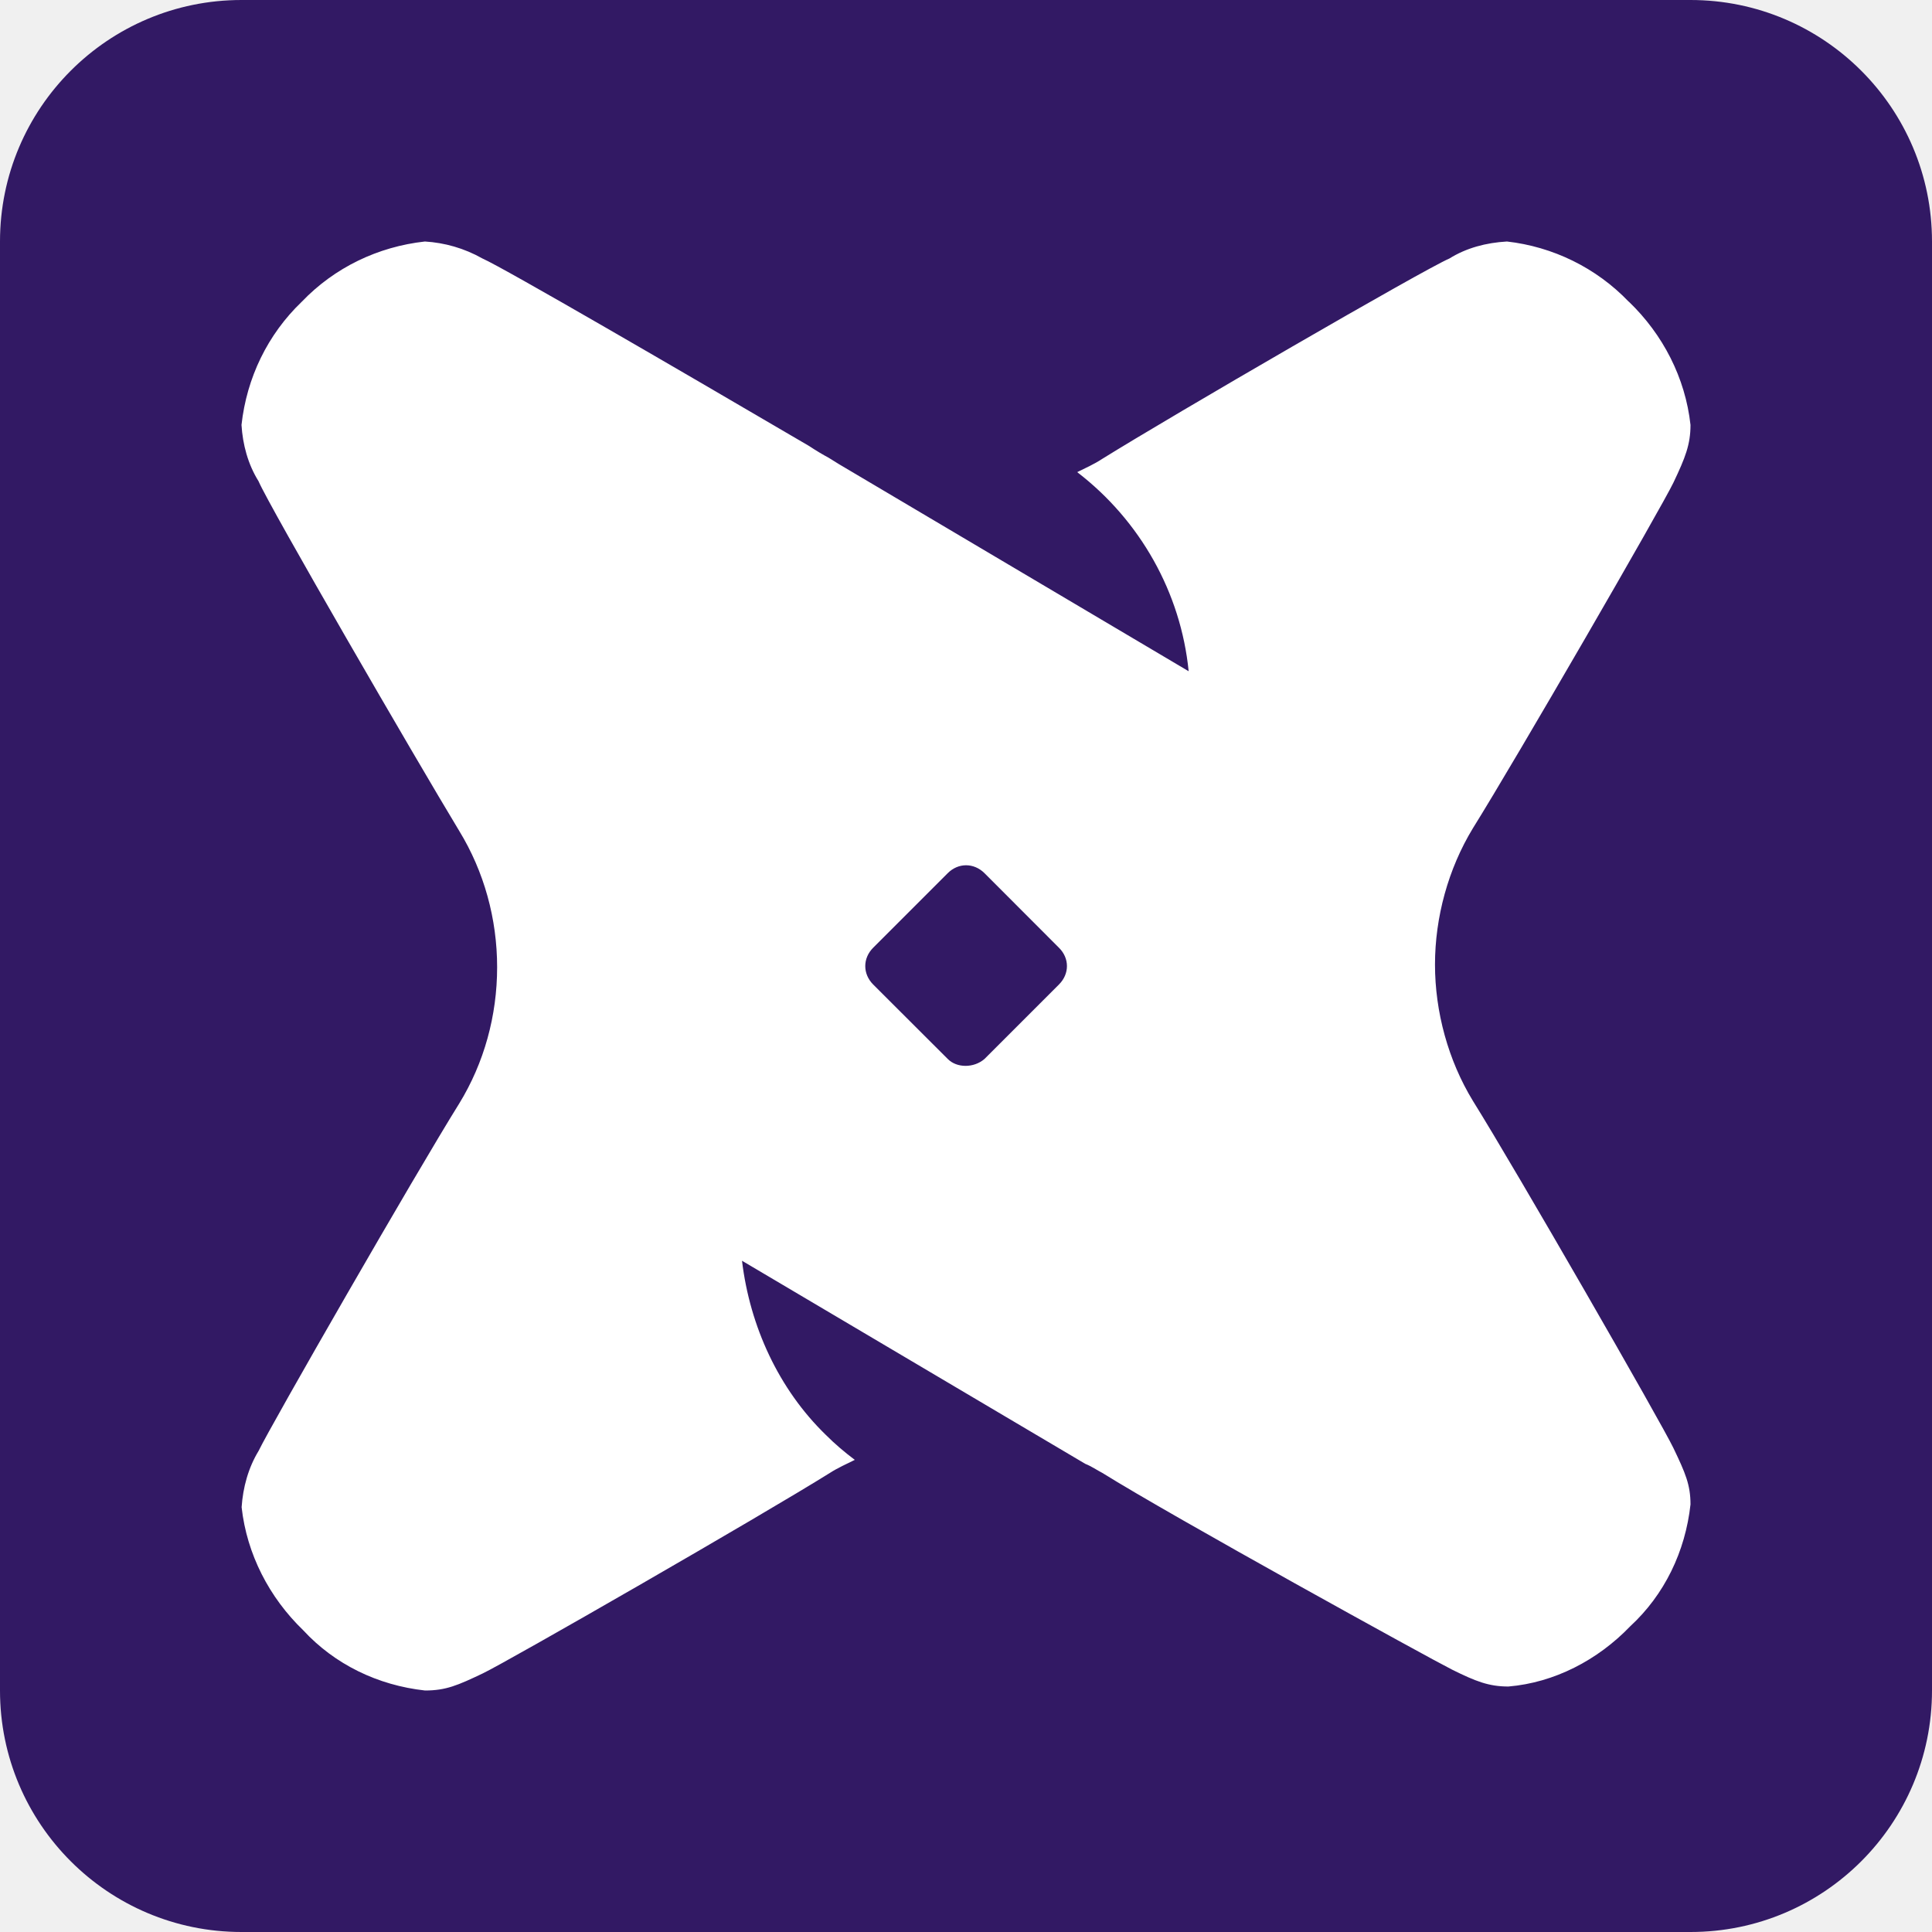
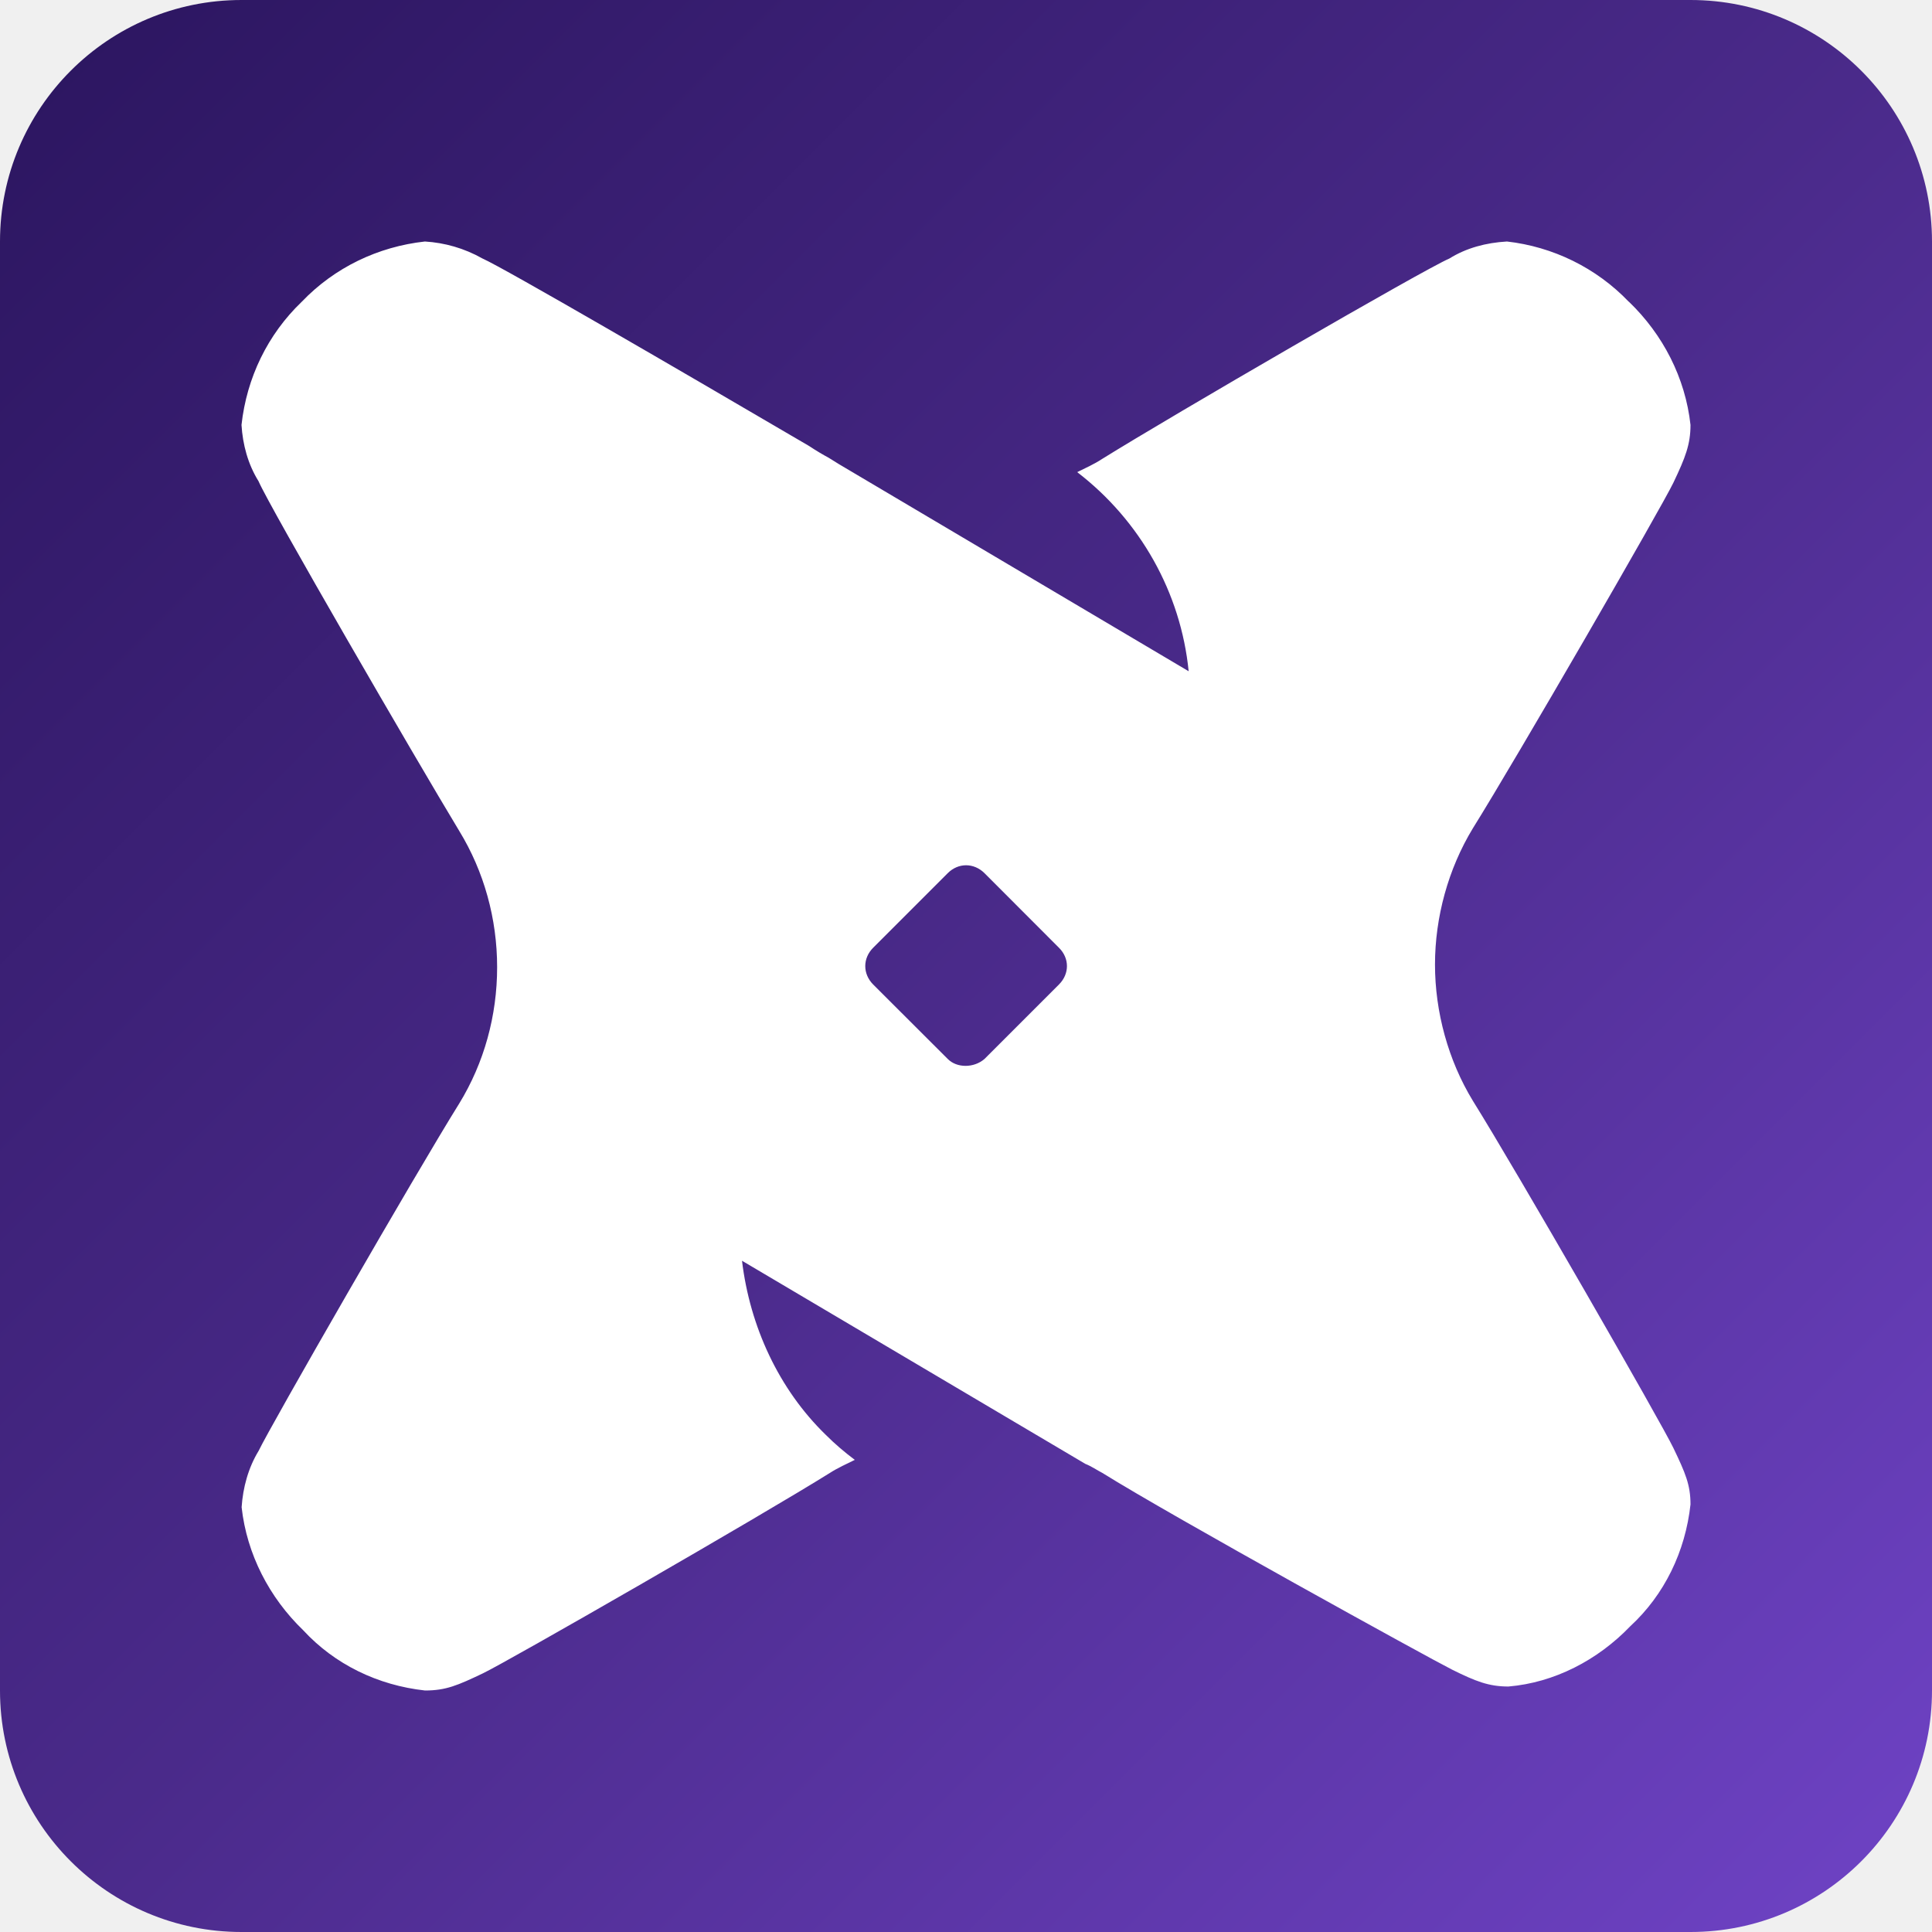
<svg xmlns="http://www.w3.org/2000/svg" width="16" height="16" viewBox="0 0 16 16" fill="none">
  <style>
    #bit { fill: #fff; }
-     #bg { fill: #321964; }
+     #bg { fill: url(#bg-gradient); }
    @media (prefers-color-scheme: dark) { 
-       #bit {fill: #321964; }
+       #bit { fill: #321964; }
      #bg { fill: #fff; }
  }
</style>
+   <defs>
+     <linearGradient id="bg-gradient" x1="0" y1="0" x2="16" y2="16" gradientUnits="userSpaceOnUse">
+       <stop offset="0" stop-color="#2B155F" />
+       <stop offset="0.5" stop-color="#4A2A8A" />
+       <stop offset="1" stop-color="#6F43C6" />
+     </linearGradient>
+   </defs>
  <rect id="bg" width="16" height="16" rx="2" />
  <path id="bit" d="M13.49 2.499C13.772 2.77 13.957 3.129 14 3.519C14 3.681 13.957 3.79 13.859 3.996C13.761 4.201 12.557 6.284 12.198 6.859C11.993 7.196 11.884 7.597 11.884 7.988C11.884 8.379 11.993 8.781 12.198 9.117C12.557 9.692 13.761 11.787 13.859 11.993C13.957 12.198 14 12.296 14 12.459C13.957 12.85 13.784 13.207 13.501 13.468C13.23 13.75 12.871 13.935 12.492 13.967C12.329 13.967 12.221 13.924 12.025 13.827C11.83 13.729 9.704 12.557 9.129 12.198C9.086 12.176 9.041 12.144 8.988 12.123L6.145 10.441C6.21 10.984 6.449 11.505 6.84 11.884C6.916 11.96 6.993 12.025 7.079 12.09C7.013 12.123 6.938 12.156 6.873 12.198C6.298 12.557 4.203 13.761 3.997 13.859C3.791 13.957 3.693 14 3.52 14C3.129 13.957 2.772 13.784 2.511 13.501C2.23 13.23 2.044 12.871 2.001 12.482C2.012 12.319 2.056 12.156 2.142 12.015C2.24 11.809 3.444 9.714 3.803 9.139C4.009 8.803 4.117 8.412 4.117 8.01C4.117 7.609 4.009 7.218 3.803 6.881C3.443 6.286 2.228 4.191 2.141 3.985C2.053 3.844 2.01 3.681 2 3.519C2.043 3.129 2.216 2.77 2.499 2.499C2.77 2.216 3.129 2.043 3.519 2C3.681 2.01 3.844 2.055 3.996 2.141C4.169 2.216 5.699 3.107 6.513 3.584L6.698 3.692C6.763 3.735 6.818 3.767 6.861 3.79L6.948 3.844L9.844 5.559C9.779 4.908 9.443 4.311 8.921 3.91C8.987 3.877 9.062 3.844 9.127 3.801C9.702 3.443 11.797 2.228 12.003 2.141C12.144 2.053 12.307 2.01 12.48 2C12.859 2.043 13.218 2.216 13.489 2.499H13.49ZM8.153 8.77L8.77 8.153C8.858 8.065 8.858 7.936 8.77 7.849L8.153 7.231C8.065 7.144 7.936 7.144 7.849 7.231L7.231 7.849C7.144 7.936 7.144 8.065 7.231 8.153L7.849 8.77C7.924 8.846 8.065 8.846 8.153 8.77ZM13.49 2.499C13.772 2.77 13.957 3.129 14 3.519C14 3.681 13.957 3.79 13.859 3.996C13.761 4.201 12.557 6.284 12.198 6.859C11.993 7.196 11.884 7.597 11.884 7.988C11.884 8.379 11.993 8.781 12.198 9.117C12.557 9.692 13.761 11.787 13.859 11.993C13.957 12.198 14 12.296 14 12.459C13.957 12.85 13.784 13.207 13.501 13.468C13.23 13.75 12.871 13.935 12.492 13.967C12.329 13.967 12.221 13.924 12.025 13.827C11.83 13.729 9.704 12.557 9.129 12.198C9.086 12.176 9.041 12.144 8.988 12.123L6.145 10.441C6.21 10.984 6.449 11.505 6.84 11.884C6.916 11.96 6.993 12.025 7.079 12.09C7.013 12.123 6.938 12.156 6.873 12.198C6.298 12.557 4.203 13.761 3.997 13.859C3.791 13.957 3.693 14 3.52 14C3.129 13.957 2.772 13.784 2.511 13.501C2.23 13.23 2.044 12.871 2.001 12.482C2.012 12.319 2.056 12.156 2.142 12.015C2.24 11.809 3.444 9.714 3.803 9.139C4.009 8.803 4.117 8.412 4.117 8.01C4.117 7.609 4.009 7.218 3.803 6.881C3.443 6.286 2.228 4.191 2.141 3.985C2.053 3.844 2.01 3.681 2 3.519C2.043 3.129 2.216 2.77 2.499 2.499C2.77 2.216 3.129 2.043 3.519 2C3.681 2.01 3.844 2.055 3.996 2.141C4.169 2.216 5.699 3.107 6.513 3.584L6.698 3.692C6.763 3.735 6.818 3.767 6.861 3.79L6.948 3.844L9.844 5.559C9.779 4.908 9.443 4.311 8.921 3.91C8.987 3.877 9.062 3.844 9.127 3.801C9.702 3.443 11.797 2.228 12.003 2.141C12.144 2.053 12.307 2.01 12.48 2C12.859 2.043 13.218 2.216 13.489 2.499H13.49ZM8.153 8.77L8.77 8.153C8.858 8.065 8.858 7.936 8.77 7.849L8.153 7.231C8.065 7.144 7.936 7.144 7.849 7.231L7.231 7.849C7.144 7.936 7.144 8.065 7.231 8.153L7.849 8.77C7.924 8.846 8.065 8.846 8.153 8.77Z" />
</svg>
